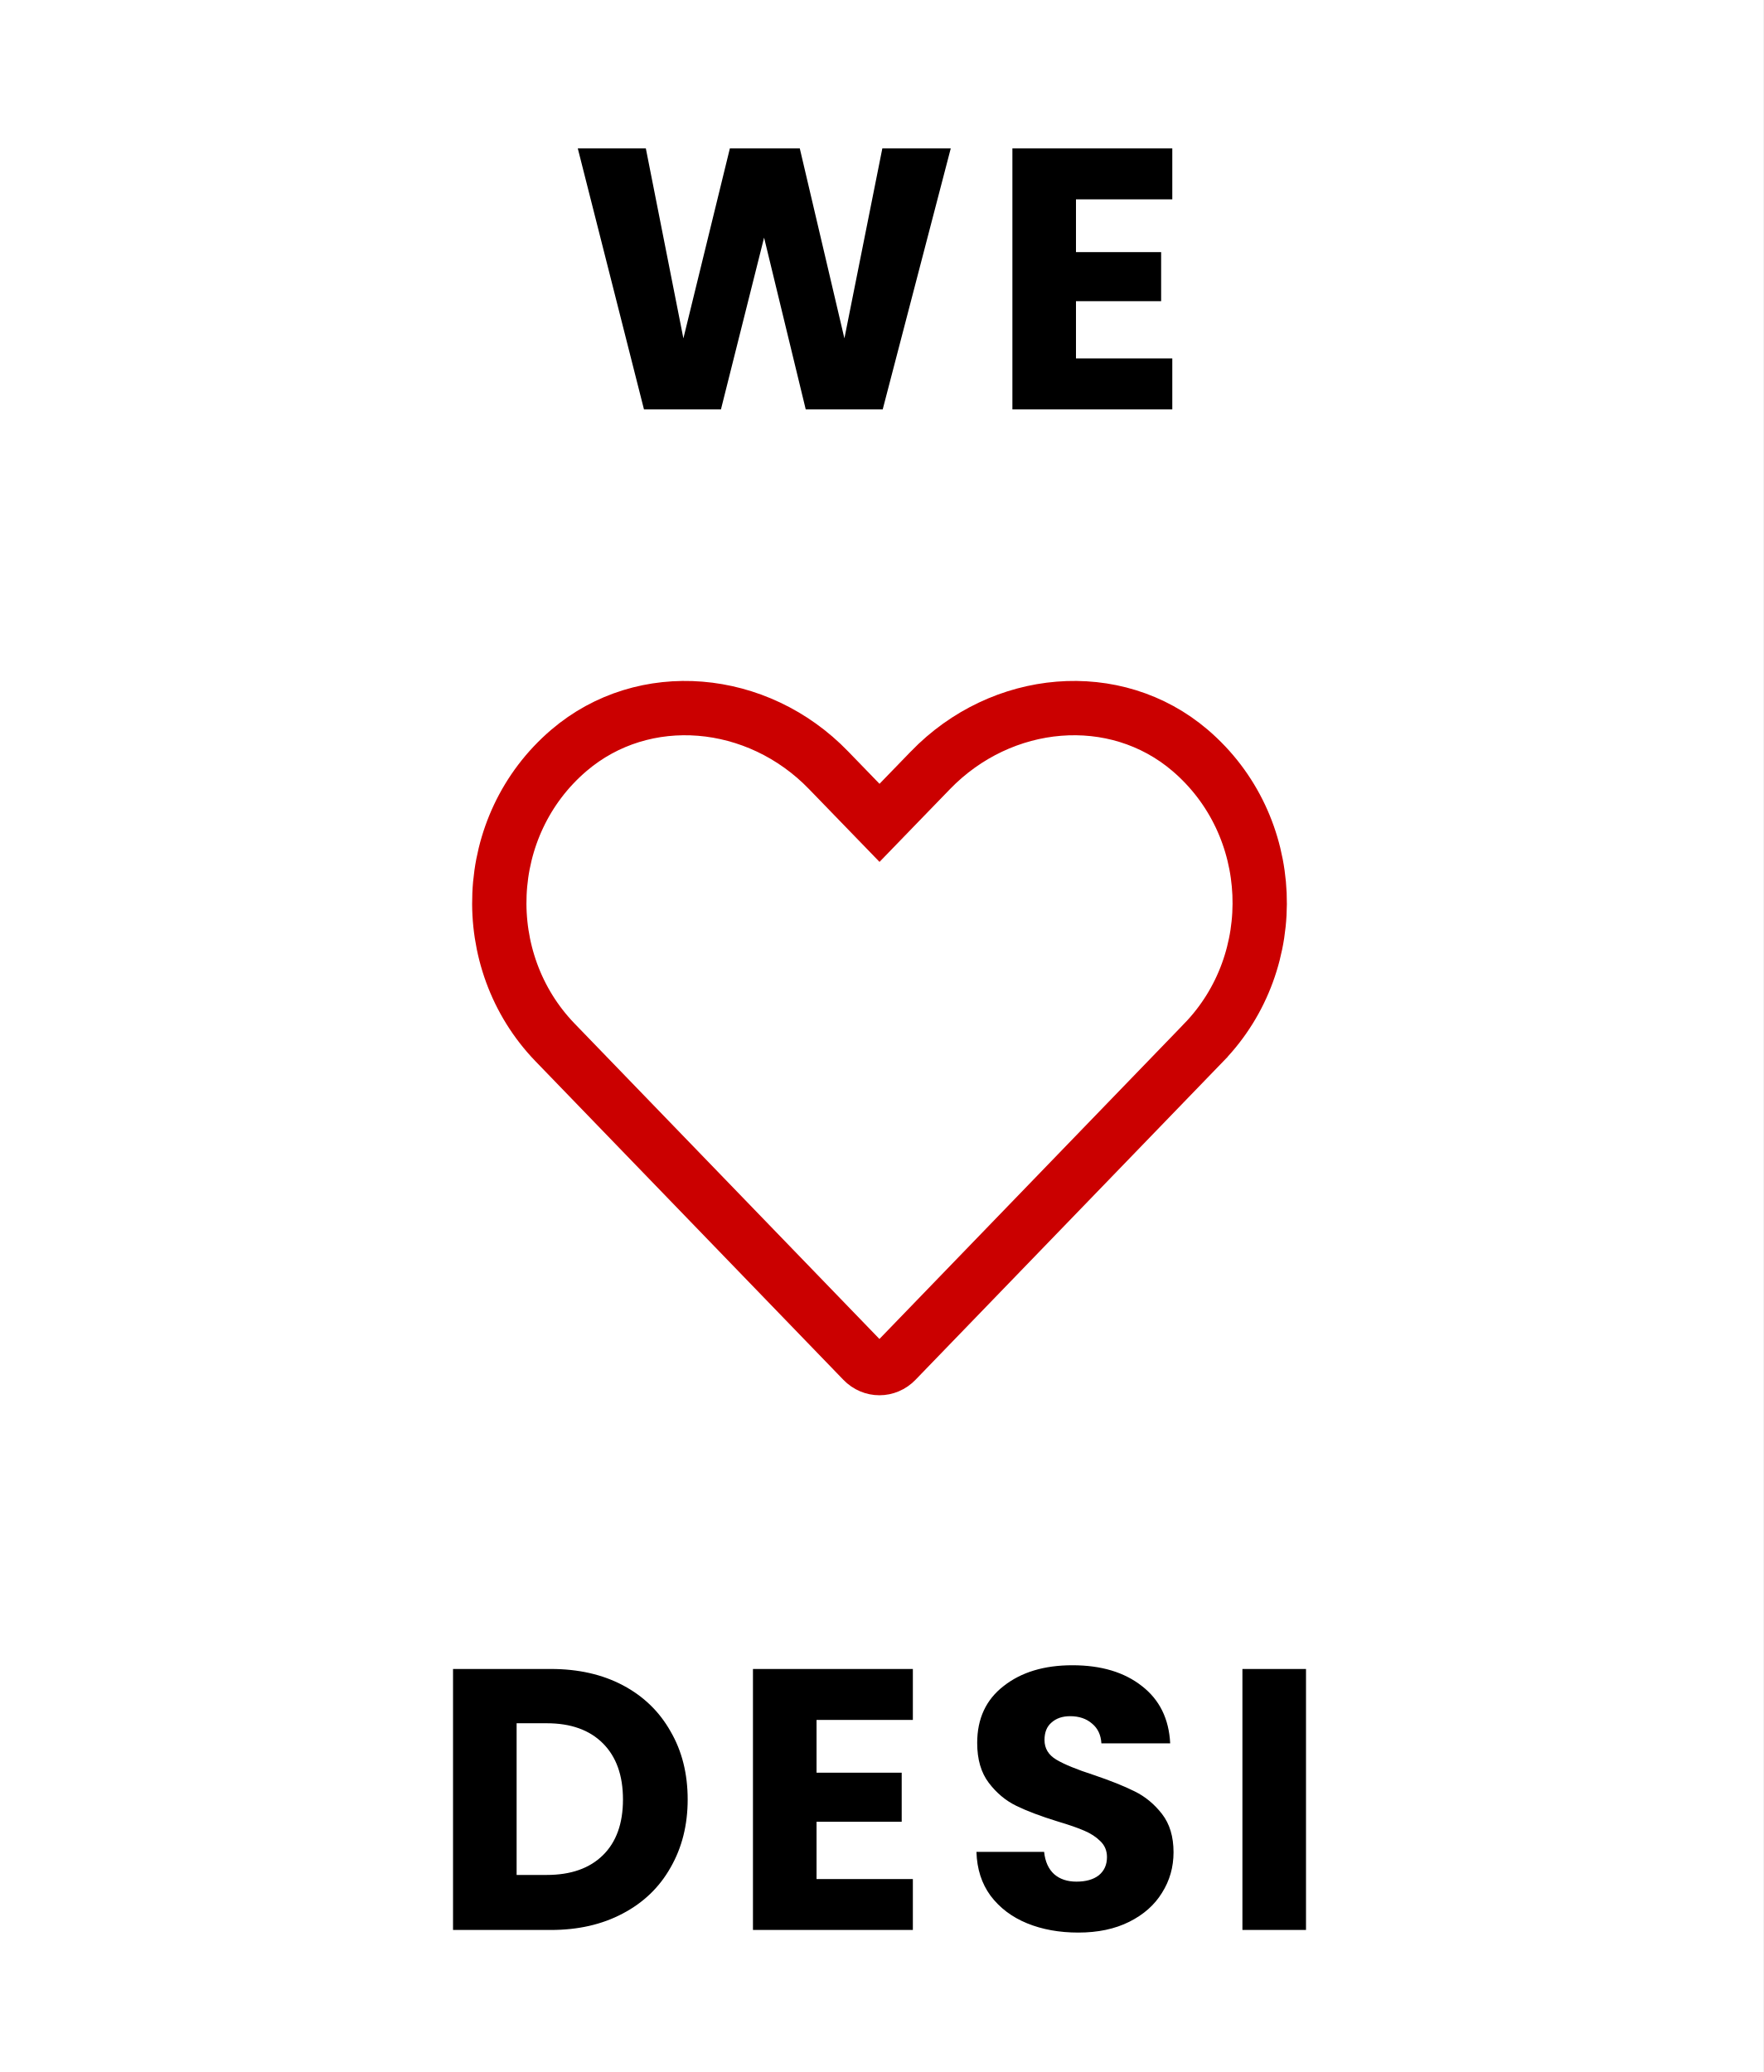
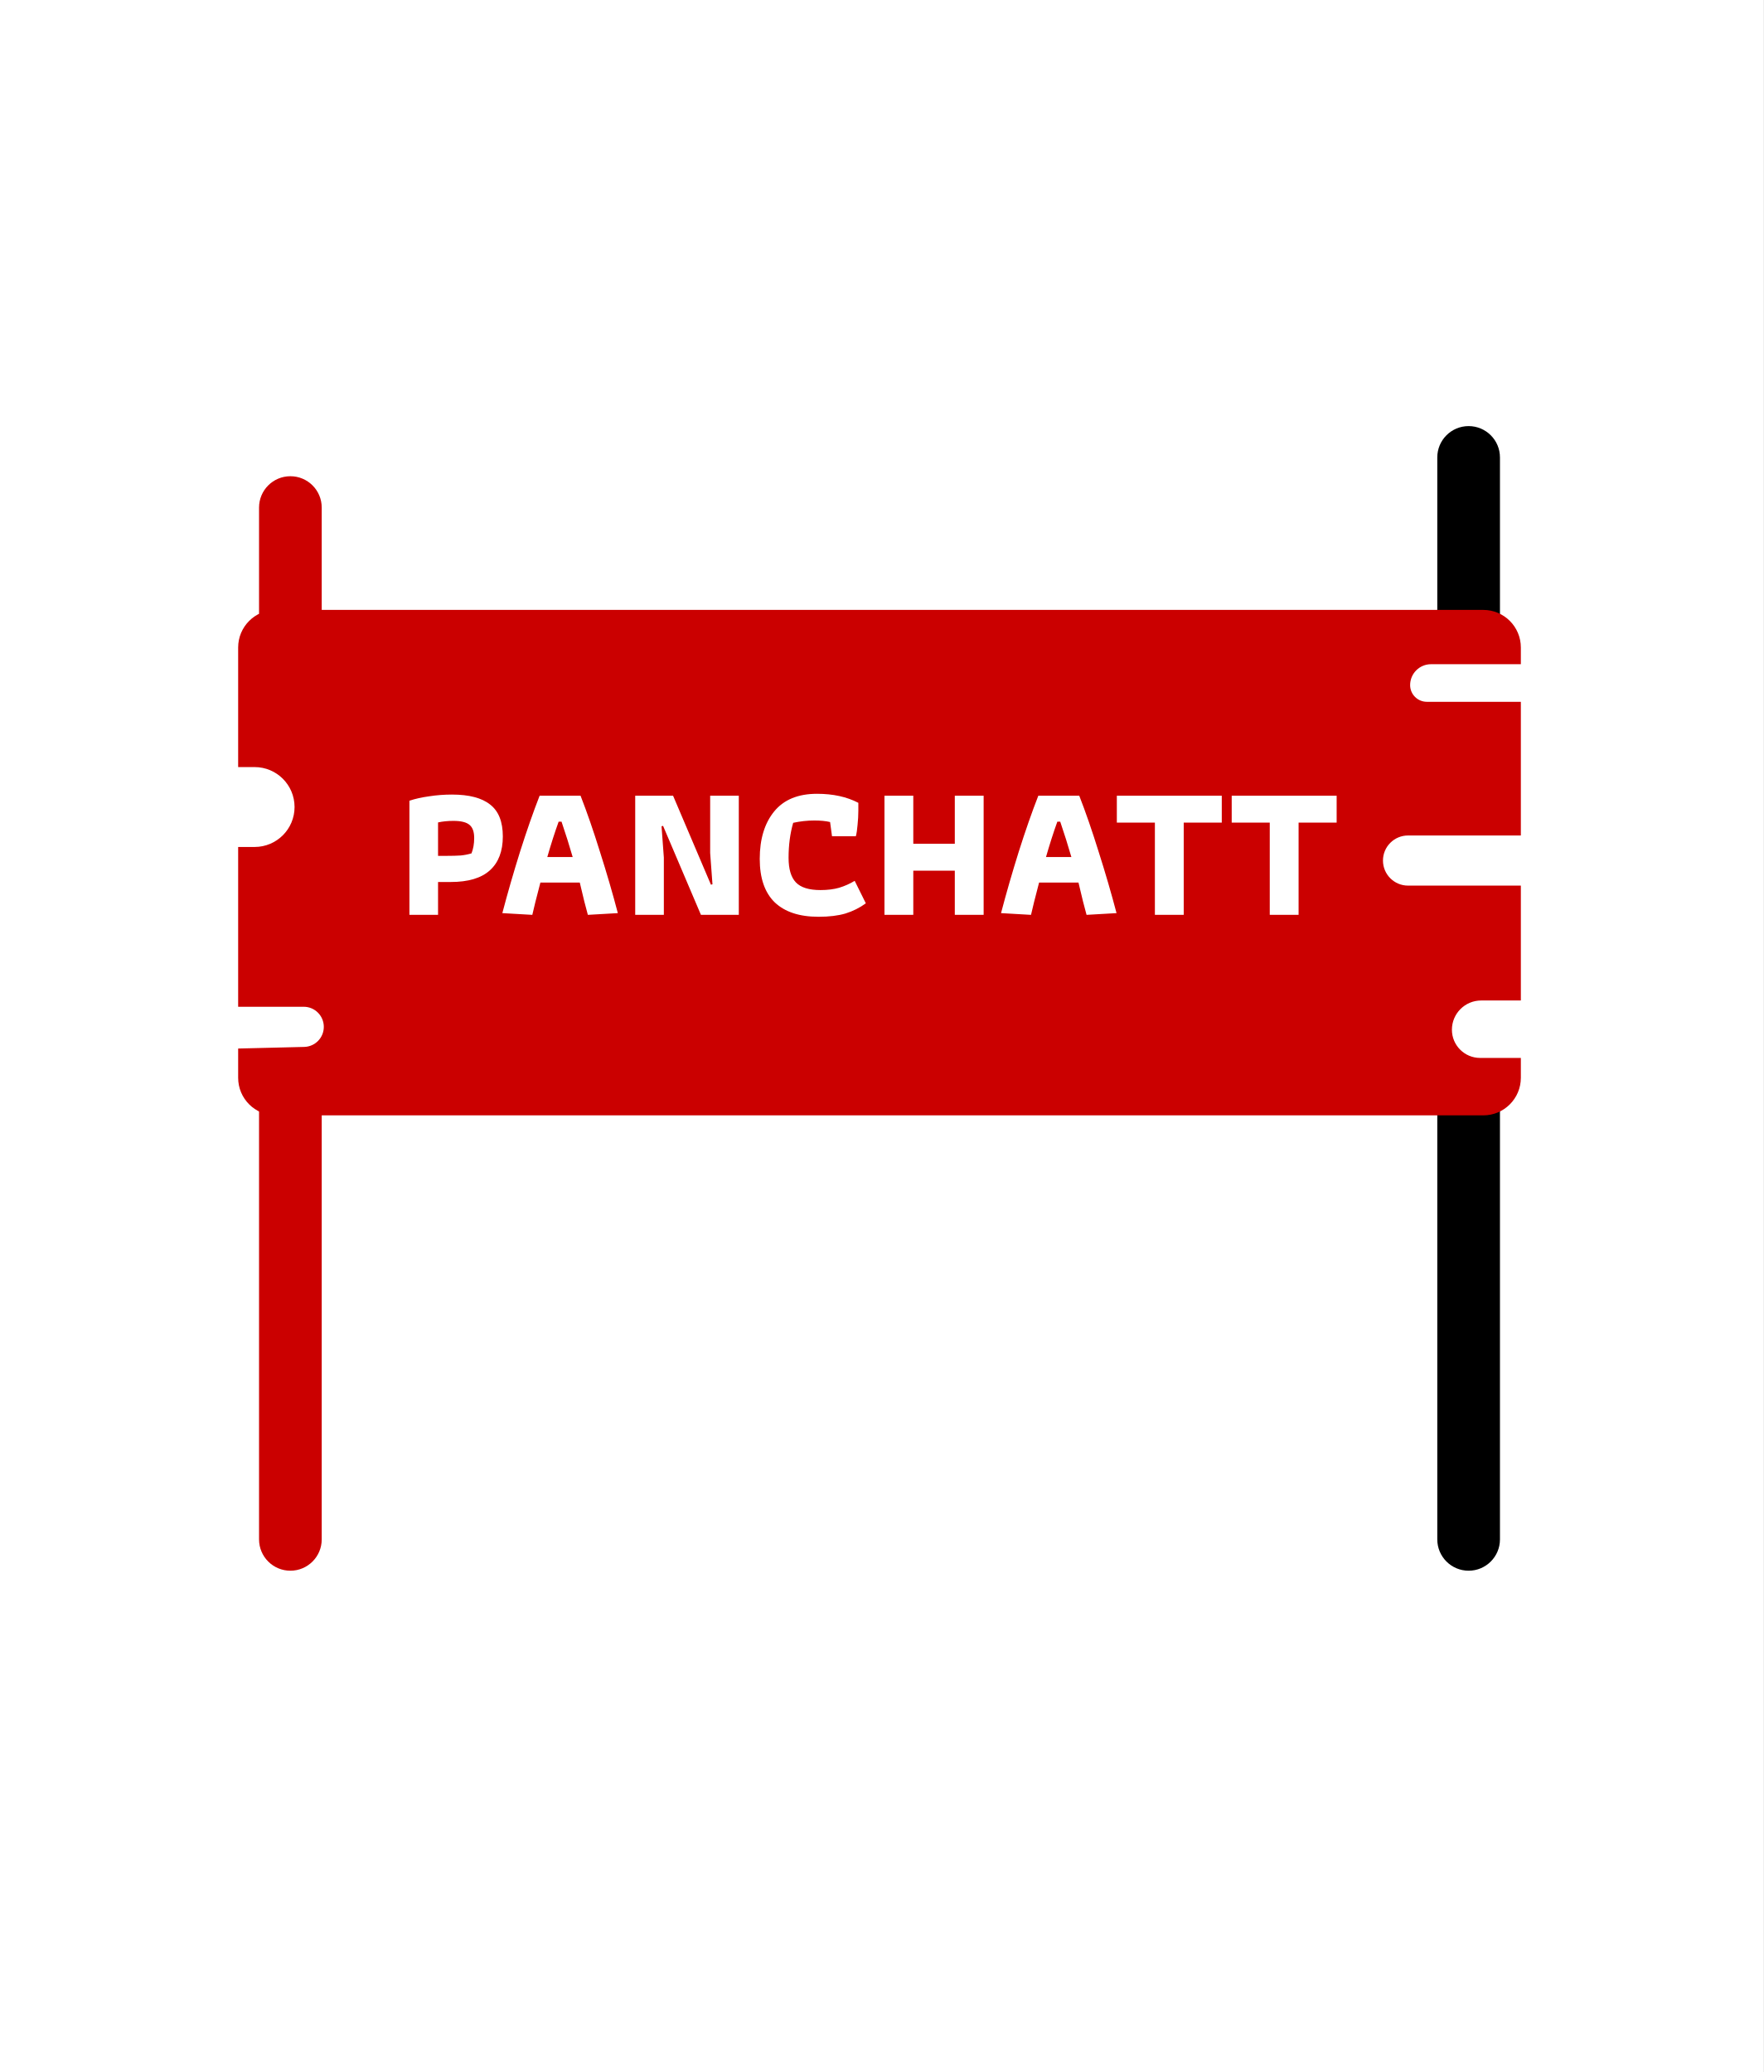
<svg xmlns="http://www.w3.org/2000/svg" width="422" height="496" viewBox="0 0 422 496" fill="none">
  <rect width="422" height="496" fill="white" />
-   <path d="M227.554 35.522L211.267 98H192.844L182.876 56.882L172.552 98H154.129L138.287 35.522H154.574L163.563 81.001L174.688 35.522H191.42L202.1 81.001L211.178 35.522H227.554ZM257.525 47.715V60.353H277.906V72.101H257.525V85.807H280.576V98H242.306V35.522H280.576V47.715H257.525Z" fill="black" />
-   <path d="M131.836 399.522C138.422 399.522 144.177 400.827 149.102 403.438C154.026 406.049 157.824 409.727 160.494 414.474C163.223 419.161 164.588 424.59 164.588 430.761C164.588 436.872 163.223 442.301 160.494 447.048C157.824 451.795 153.997 455.473 149.013 458.084C144.088 460.695 138.362 462 131.836 462H108.429V399.522H131.836ZM130.857 448.828C136.612 448.828 141.092 447.256 144.296 444.111C147.5 440.966 149.102 436.516 149.102 430.761C149.102 425.006 147.5 420.526 144.296 417.322C141.092 414.118 136.612 412.516 130.857 412.516H123.648V448.828H130.857ZM195.432 411.715V424.353H215.813V436.101H195.432V449.807H218.483V462H180.213V399.522H218.483V411.715H195.432ZM258.089 462.623C253.521 462.623 249.427 461.881 245.807 460.398C242.188 458.915 239.281 456.719 237.085 453.812C234.949 450.905 233.822 447.404 233.703 443.31H249.901C250.139 445.624 250.94 447.404 252.304 448.65C253.669 449.837 255.449 450.43 257.644 450.43C259.899 450.43 261.679 449.926 262.984 448.917C264.29 447.849 264.942 446.395 264.942 444.556C264.942 443.013 264.408 441.738 263.34 440.729C262.332 439.72 261.056 438.89 259.513 438.237C258.03 437.584 255.894 436.843 253.105 436.012C249.071 434.766 245.778 433.52 243.226 432.274C240.675 431.028 238.48 429.189 236.64 426.756C234.801 424.323 233.881 421.149 233.881 417.233C233.881 411.418 235.988 406.879 240.2 403.616C244.413 400.293 249.901 398.632 256.665 398.632C263.548 398.632 269.096 400.293 273.308 403.616C277.521 406.879 279.776 411.448 280.072 417.322H263.607C263.489 415.305 262.747 413.732 261.382 412.605C260.018 411.418 258.267 410.825 256.131 410.825C254.292 410.825 252.809 411.329 251.681 412.338C250.554 413.287 249.99 414.682 249.99 416.521C249.99 418.538 250.94 420.111 252.838 421.238C254.737 422.365 257.704 423.582 261.738 424.887C265.773 426.252 269.036 427.557 271.528 428.803C274.08 430.049 276.275 431.859 278.114 434.232C279.954 436.605 280.873 439.661 280.873 443.399C280.873 446.959 279.954 450.193 278.114 453.1C276.334 456.007 273.724 458.321 270.282 460.042C266.841 461.763 262.777 462.623 258.089 462.623ZM312.578 399.522V462H297.359V399.522H312.578Z" fill="black" />
-   <path d="M222.675 184.405L222.678 184.402C239.737 166.761 266.897 164.301 284.851 179.635C305.877 197.624 307.008 230.005 288.132 249.527L288.131 249.529L214.437 325.789C212.231 328.07 208.736 328.07 206.53 325.789L132.839 249.532C113.997 230.009 115.128 197.623 136.156 179.634C154.113 164.299 181.306 166.766 198.323 184.397L198.33 184.405L205.833 192.153L210.503 196.976L215.172 192.153L222.675 184.405Z" fill="white" stroke="#CB0000" stroke-width="13" />
+   <path d="M62 121.5C62 117.358 65.358 114 69.5 114V114C73.642 114 77 117.358 77 121.5V153H62V121.5Z" fill="#CB0000" />
+   <path d="M62 259H77V368.5C77 372.642 73.642 376 69.5 376V376C65.358 376 62 372.642 62 368.5V259Z" fill="#CB0000" />
+   <path d="M344 109.5C344 105.358 347.358 102 351.5 102V102C355.642 102 359 105.358 359 109.5V155H344V109.5Z" fill="black" />
+   <path d="M344 256H359V368.5C359 372.642 355.642 376 351.5 376V376C347.358 376 344 372.642 344 368.5V256Z" fill="black" />
+   <path d="M57 155C57 150.029 61.029 146 66 146H355C359.971 146 364 150.029 364 155V159H342.5C339.739 159 337.5 161.239 337.5 164V164V164C337.5 166.209 339.291 168 341.5 168H364V200H337C333.686 200 331 202.686 331 206V206C331 209.314 333.686 212 337 212H364V239.5H354.5C350.634 239.5 347.5 242.634 347.5 246.5V246.5V246.5C347.5 250.228 350.522 253.25 354.25 253.25H364V258C364 262.971 359.971 267 355 267H66C61.029 267 57 262.971 57 258V251L72.809 250.614C75.418 250.551 77.5 248.418 77.5 245.808V245.808C77.5 243.153 75.347 241 72.692 241H57V202.75H60.938C66.219 202.75 70.5 198.469 70.5 193.188V193.188C70.5 187.906 66.219 183.625 60.938 183.625H57V164.5V155Z" fill="#CB0000" />
+   <path d="M97.99 191.676C99.37 191.216 100.949 190.863 102.728 190.618C104.507 190.342 106.316 190.204 108.156 190.204C112.265 190.204 115.317 191.001 117.31 192.596C119.334 194.16 120.346 196.705 120.346 200.232C120.346 203.759 119.319 206.457 117.264 208.328C115.209 210.199 112.081 211.134 107.88 211.134H104.844V219H97.99V191.676ZM106.822 204.878C108.233 204.878 109.383 204.847 110.272 204.786C111.192 204.694 112.051 204.525 112.848 204.28C113.277 203.207 113.492 201.98 113.492 200.6C113.492 199.128 113.124 198.085 112.388 197.472C111.652 196.828 110.364 196.506 108.524 196.506C107.175 196.506 105.948 196.629 104.844 196.874V204.878H106.822ZM120.228 218.586C121.485 213.802 122.896 208.911 124.46 203.912C126.055 198.883 127.619 194.405 129.152 190.48H138.95C140.483 194.405 142.032 198.883 143.596 203.912C145.191 208.911 146.617 213.802 147.874 218.586L140.698 219C140.207 217.283 139.563 214.707 138.766 211.272H129.336C128.385 214.891 127.741 217.467 127.404 219L120.228 218.586ZM137.064 205.154C136.267 202.394 135.377 199.573 134.396 196.69H133.706C132.786 199.235 131.881 202.057 130.992 205.154H137.064ZM152.031 190.48H161.093L170.155 211.778L170.523 211.686L169.971 204.188V190.48H176.825V219H167.763L158.701 197.702L158.333 197.794L158.885 205.292V219H152.031V190.48ZM195.913 219.46C191.343 219.46 187.847 218.31 185.425 216.01C183.033 213.679 181.837 210.214 181.837 205.614C181.837 200.861 182.987 197.073 185.287 194.252C187.587 191.431 191.006 190.02 195.545 190.02C199.378 190.02 202.675 190.741 205.435 192.182V194.114C205.435 195.157 205.373 196.261 205.251 197.426C205.159 198.591 205.021 199.511 204.837 200.186H199.133L198.673 196.782C197.661 196.537 196.403 196.414 194.901 196.414C193.214 196.414 191.527 196.598 189.841 196.966C189.105 199.511 188.737 202.302 188.737 205.338C188.737 208.037 189.319 209.999 190.485 211.226C191.65 212.453 193.613 213.066 196.373 213.066C198.059 213.066 199.547 212.882 200.835 212.514C202.153 212.115 203.395 211.563 204.561 210.858L207.229 216.24C205.757 217.313 204.131 218.126 202.353 218.678C200.574 219.199 198.427 219.46 195.913 219.46ZM211.687 190.48H218.587V201.98H228.523V190.48H235.423V219H228.523V208.42H218.587V219H211.687V190.48ZM239.586 218.586C240.843 213.802 242.254 208.911 243.818 203.912C245.412 198.883 246.976 194.405 248.51 190.48H258.308C259.841 194.405 261.39 198.883 262.954 203.912C264.548 208.911 265.974 213.802 267.232 218.586L260.056 219C259.565 217.283 258.921 214.707 258.124 211.272H248.694C247.743 214.891 247.099 217.467 246.762 219L239.586 218.586ZM256.422 205.154C255.624 202.394 254.735 199.573 253.754 196.69H253.064C252.144 199.235 251.239 202.057 250.35 205.154H256.422ZM276.411 196.92H267.303V190.48H292.419V196.92H283.311V219H276.411V196.92ZM303.904 196.92H294.796V190.48H319.912V196.92H310.804V219H303.904V196.92Z" fill="white" />
</svg>
